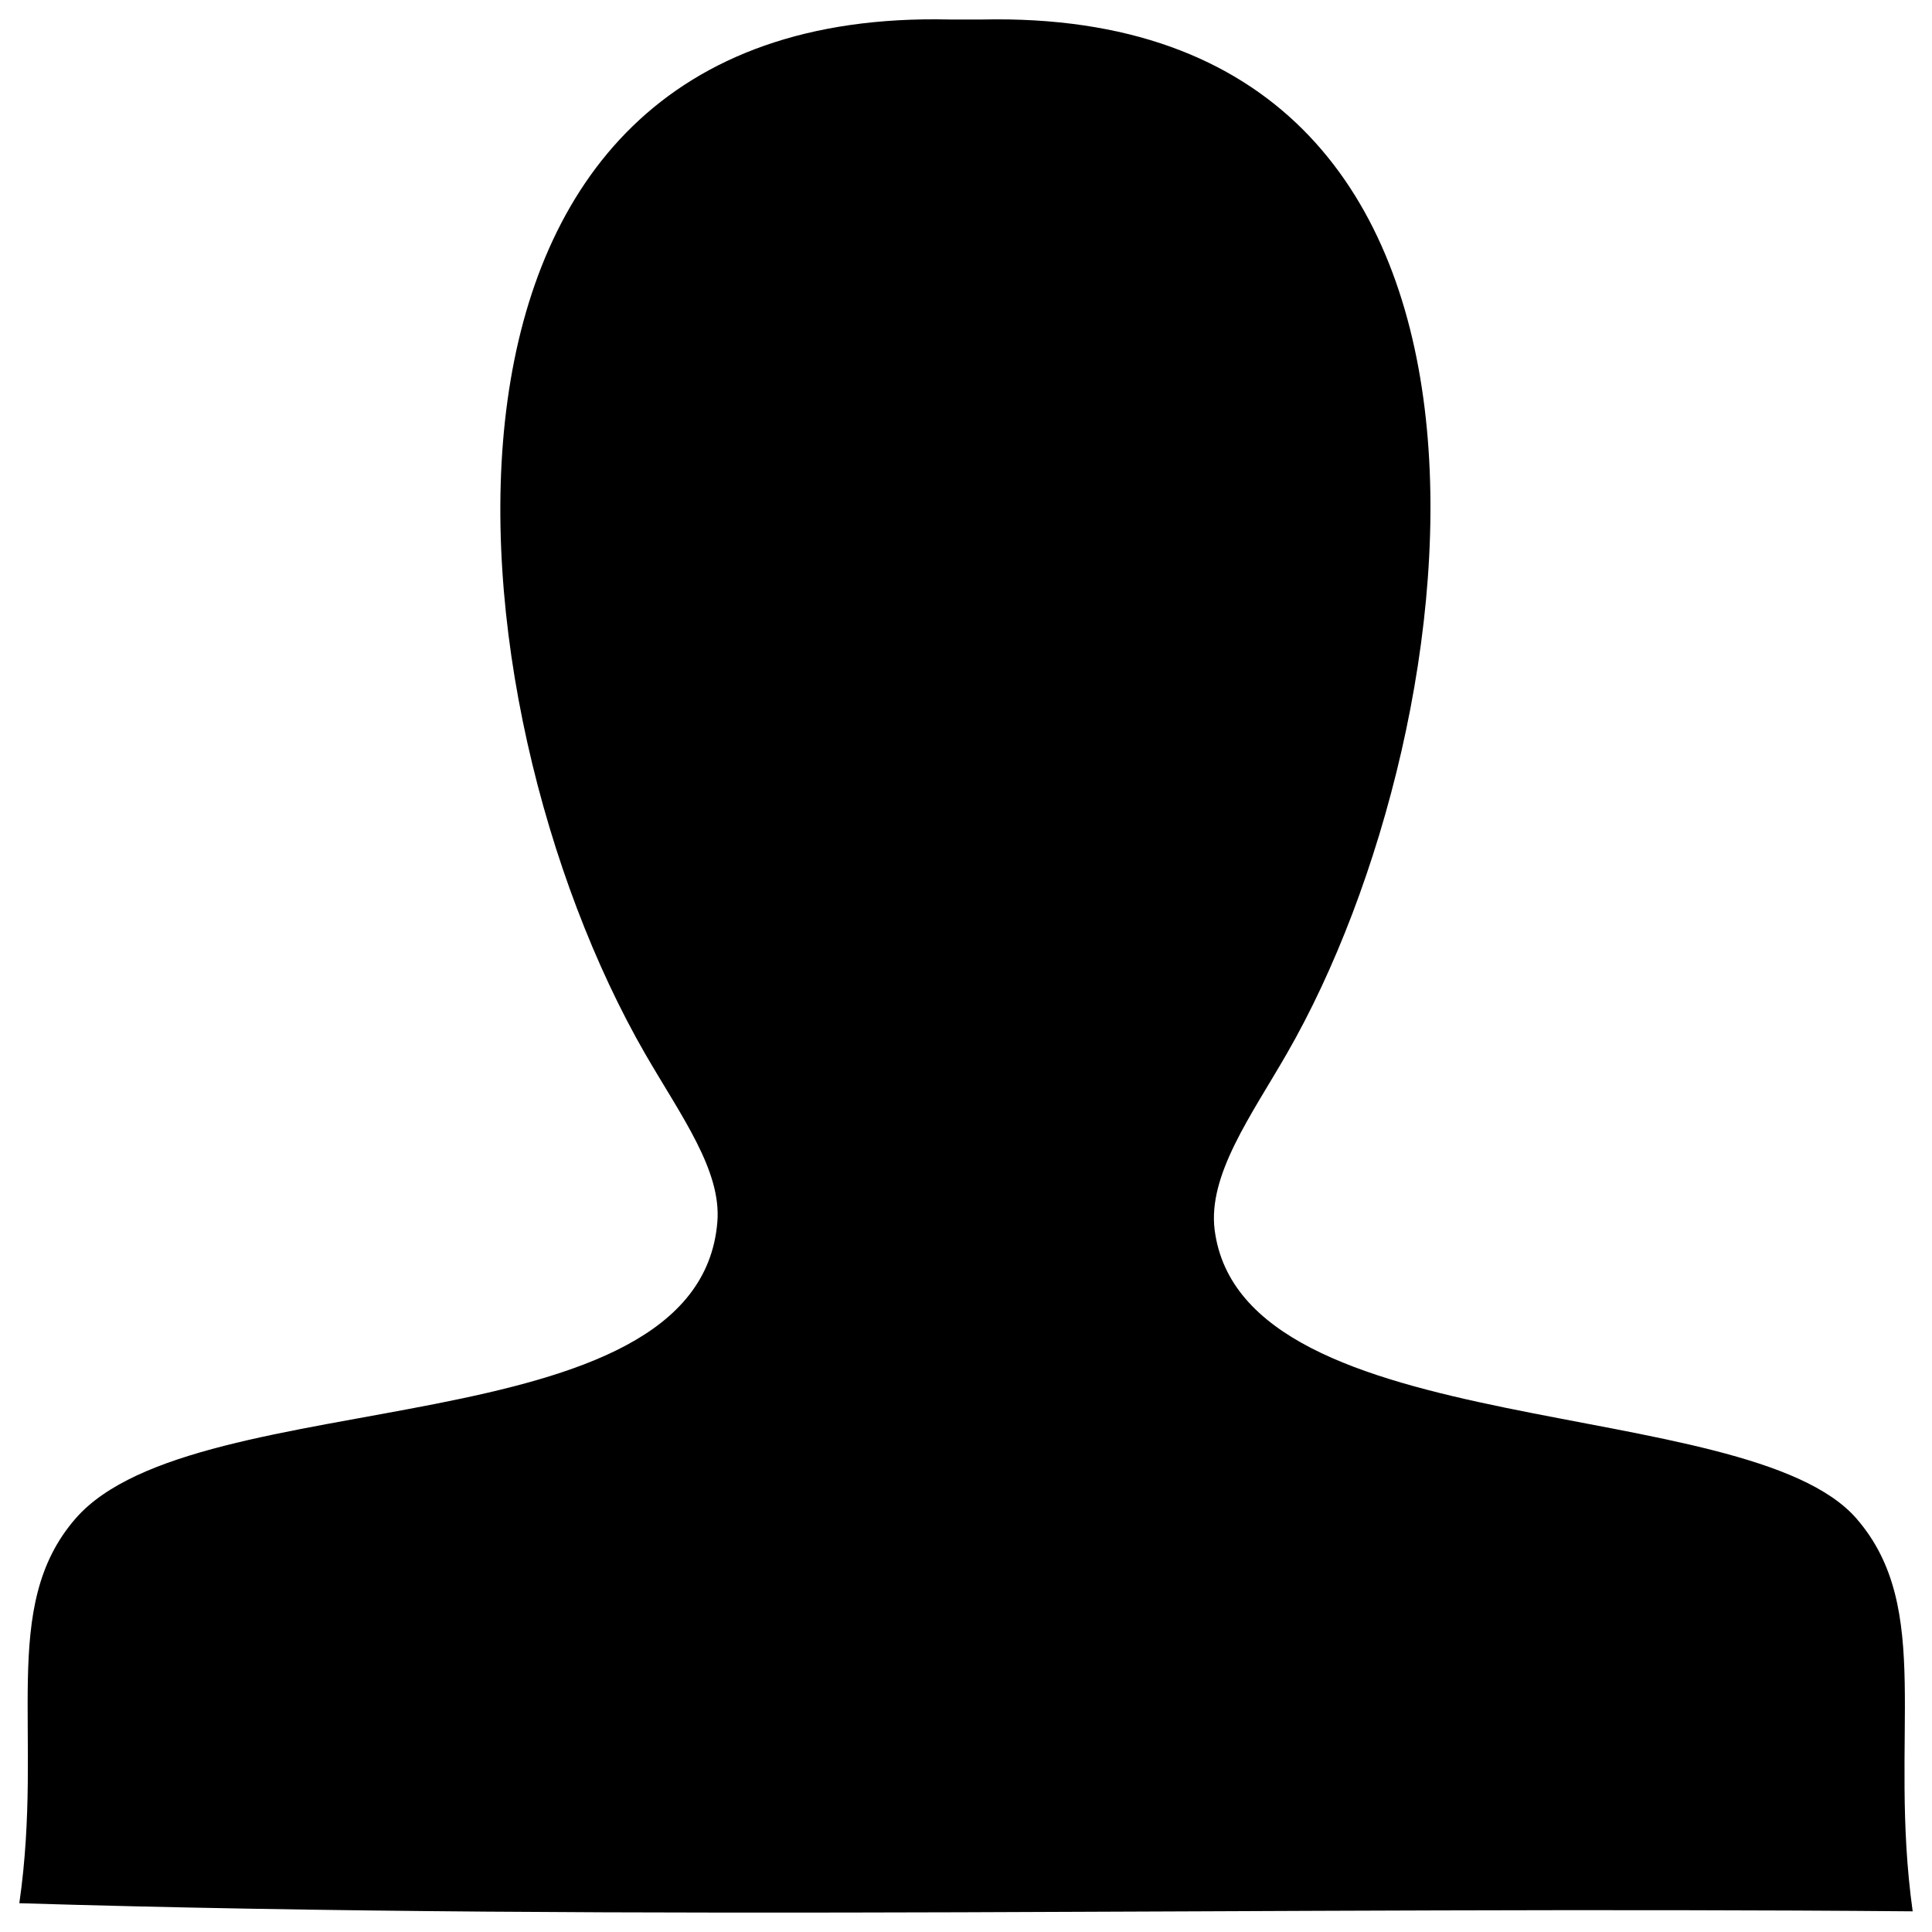
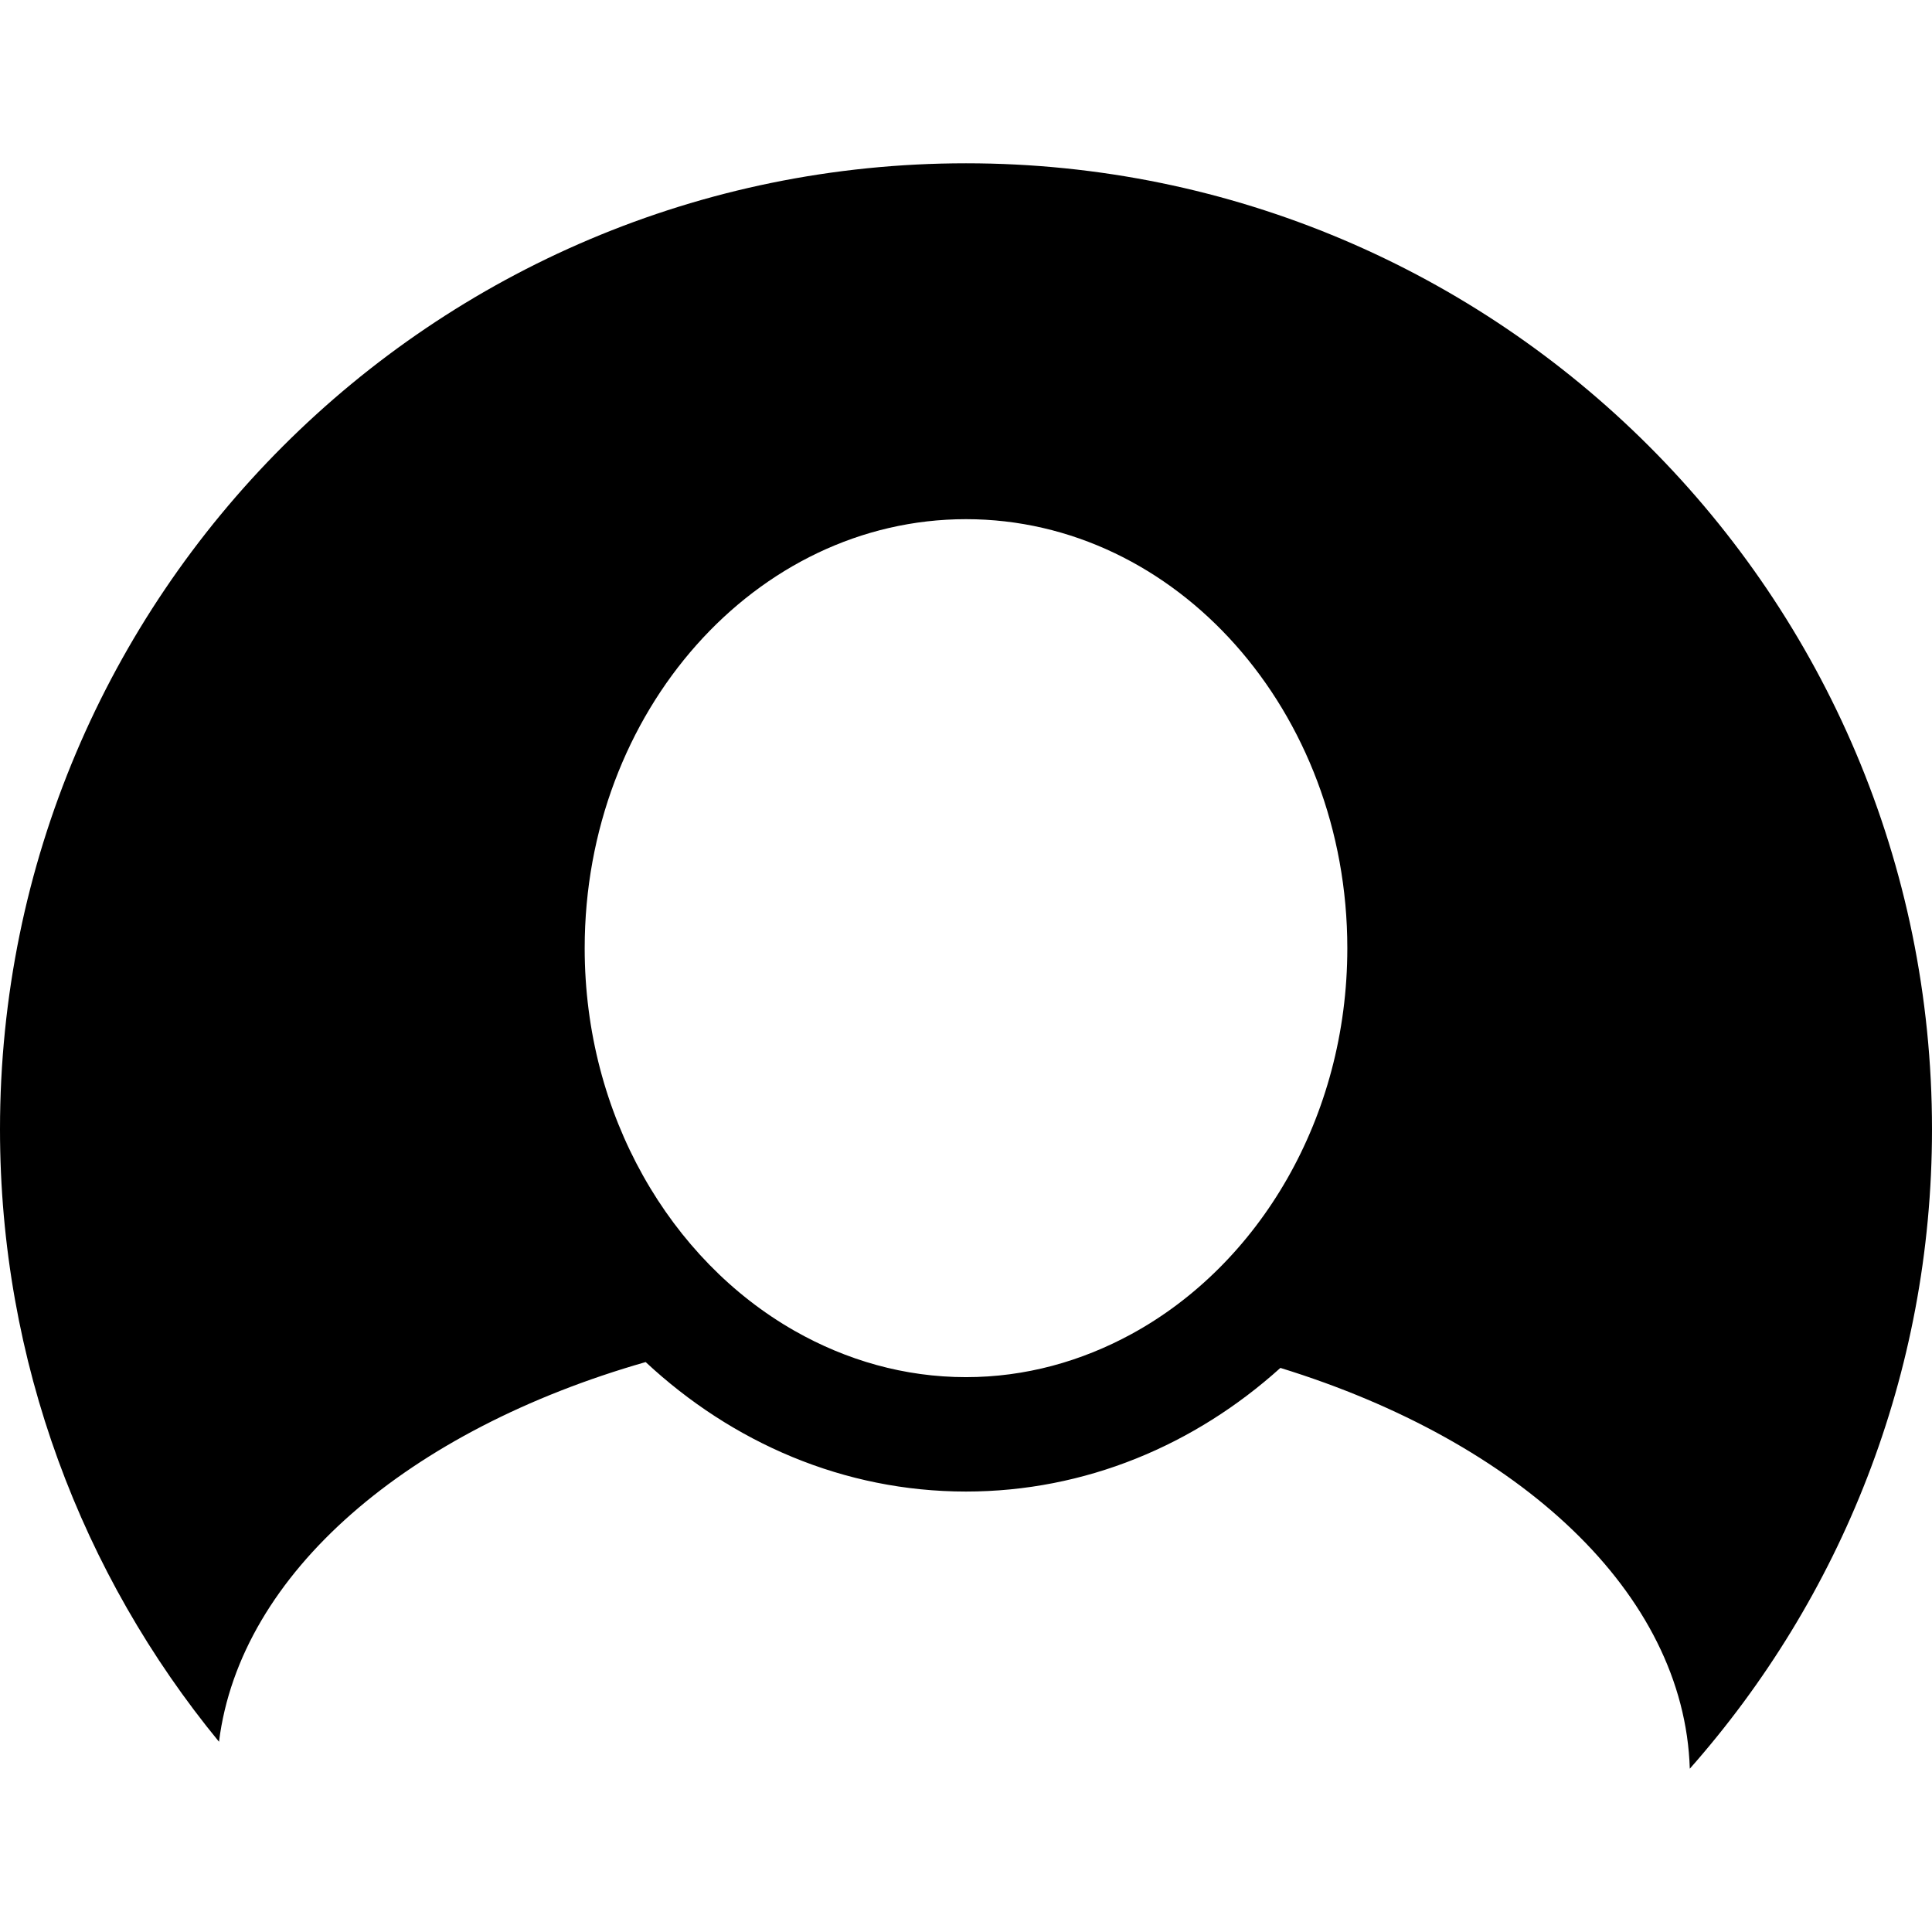
- <svg xmlns="http://www.w3.org/2000/svg" version="1.1" x="0px" y="0px" viewBox="0 0 1000 1000" enable-background="new 0 0 1000 1000" xml:space="preserve">
+ <svg xmlns="http://www.w3.org/2000/svg" version="1.1" id="Capa_1" x="0px" y="0px" width="311.541px" height="311.541px" viewBox="0 0 311.541 311.541" style="enable-background:new 0 0 311.541 311.541;" xml:space="preserve">
  <g>
-     <path d="M491.7,10.1h16.6c302.3-6.6,256,364.7,157.8,535.2c-18.4,32-41,62.8-37.4,91.3C643,748,904.2,720.7,960.9,786c40.5,46.6,16.4,112.3,29.1,203.3c-325.3-2.8-661.6,5.5-980-4.2C22.9,895.8-0.8,831.9,39.1,786c62.4-71.8,322.5-35.1,332.2-153.5c2.2-26.7-18.6-54.6-37.4-87.1C229.7,364.5,195.6,3,491.7,10.1L491.7,10.1z" />
+     <g>
+       <path d="M155.771,26.331C69.74,26.331,0,96.071,0,182.102c0,37.488,13.25,71.883,35.314,98.761    c3.404-27.256,30.627-50.308,68.8-61.225c13.946,12.994,31.96,20.878,51.656,20.878c19.233,0,36.894-7.487,50.698-19.936    c38.503,11.871,65.141,36.27,66.017,64.63c24.284-27.472,39.056-63.555,39.056-103.108    C311.541,96.071,241.801,26.331,155.771,26.331z M155.771,222.069c-9.944,0-19.314-2.732-27.634-7.464    c-20.05-11.409-33.855-34.756-33.855-61.711c0-38.143,27.583-69.176,61.489-69.176c33.909,0,61.489,31.033,61.489,69.176    c0,27.369-14.237,51.004-34.786,62.215C174.379,219.523,165.346,222.069,155.771,222.069z" />
+     </g>
  </g>
+   <g>
+ </g>
+   <g>
+ </g>
+   <g>
+ </g>
+   <g>
+ </g>
+   <g>
+ </g>
+   <g>
+ </g>
+   <g>
+ </g>
+   <g>
+ </g>
+   <g>
+ </g>
+   <g>
+ </g>
+   <g>
+ </g>
+   <g>
+ </g>
+   <g>
+ </g>
+   <g>
+ </g>
+   <g>
+ </g>
</svg>
